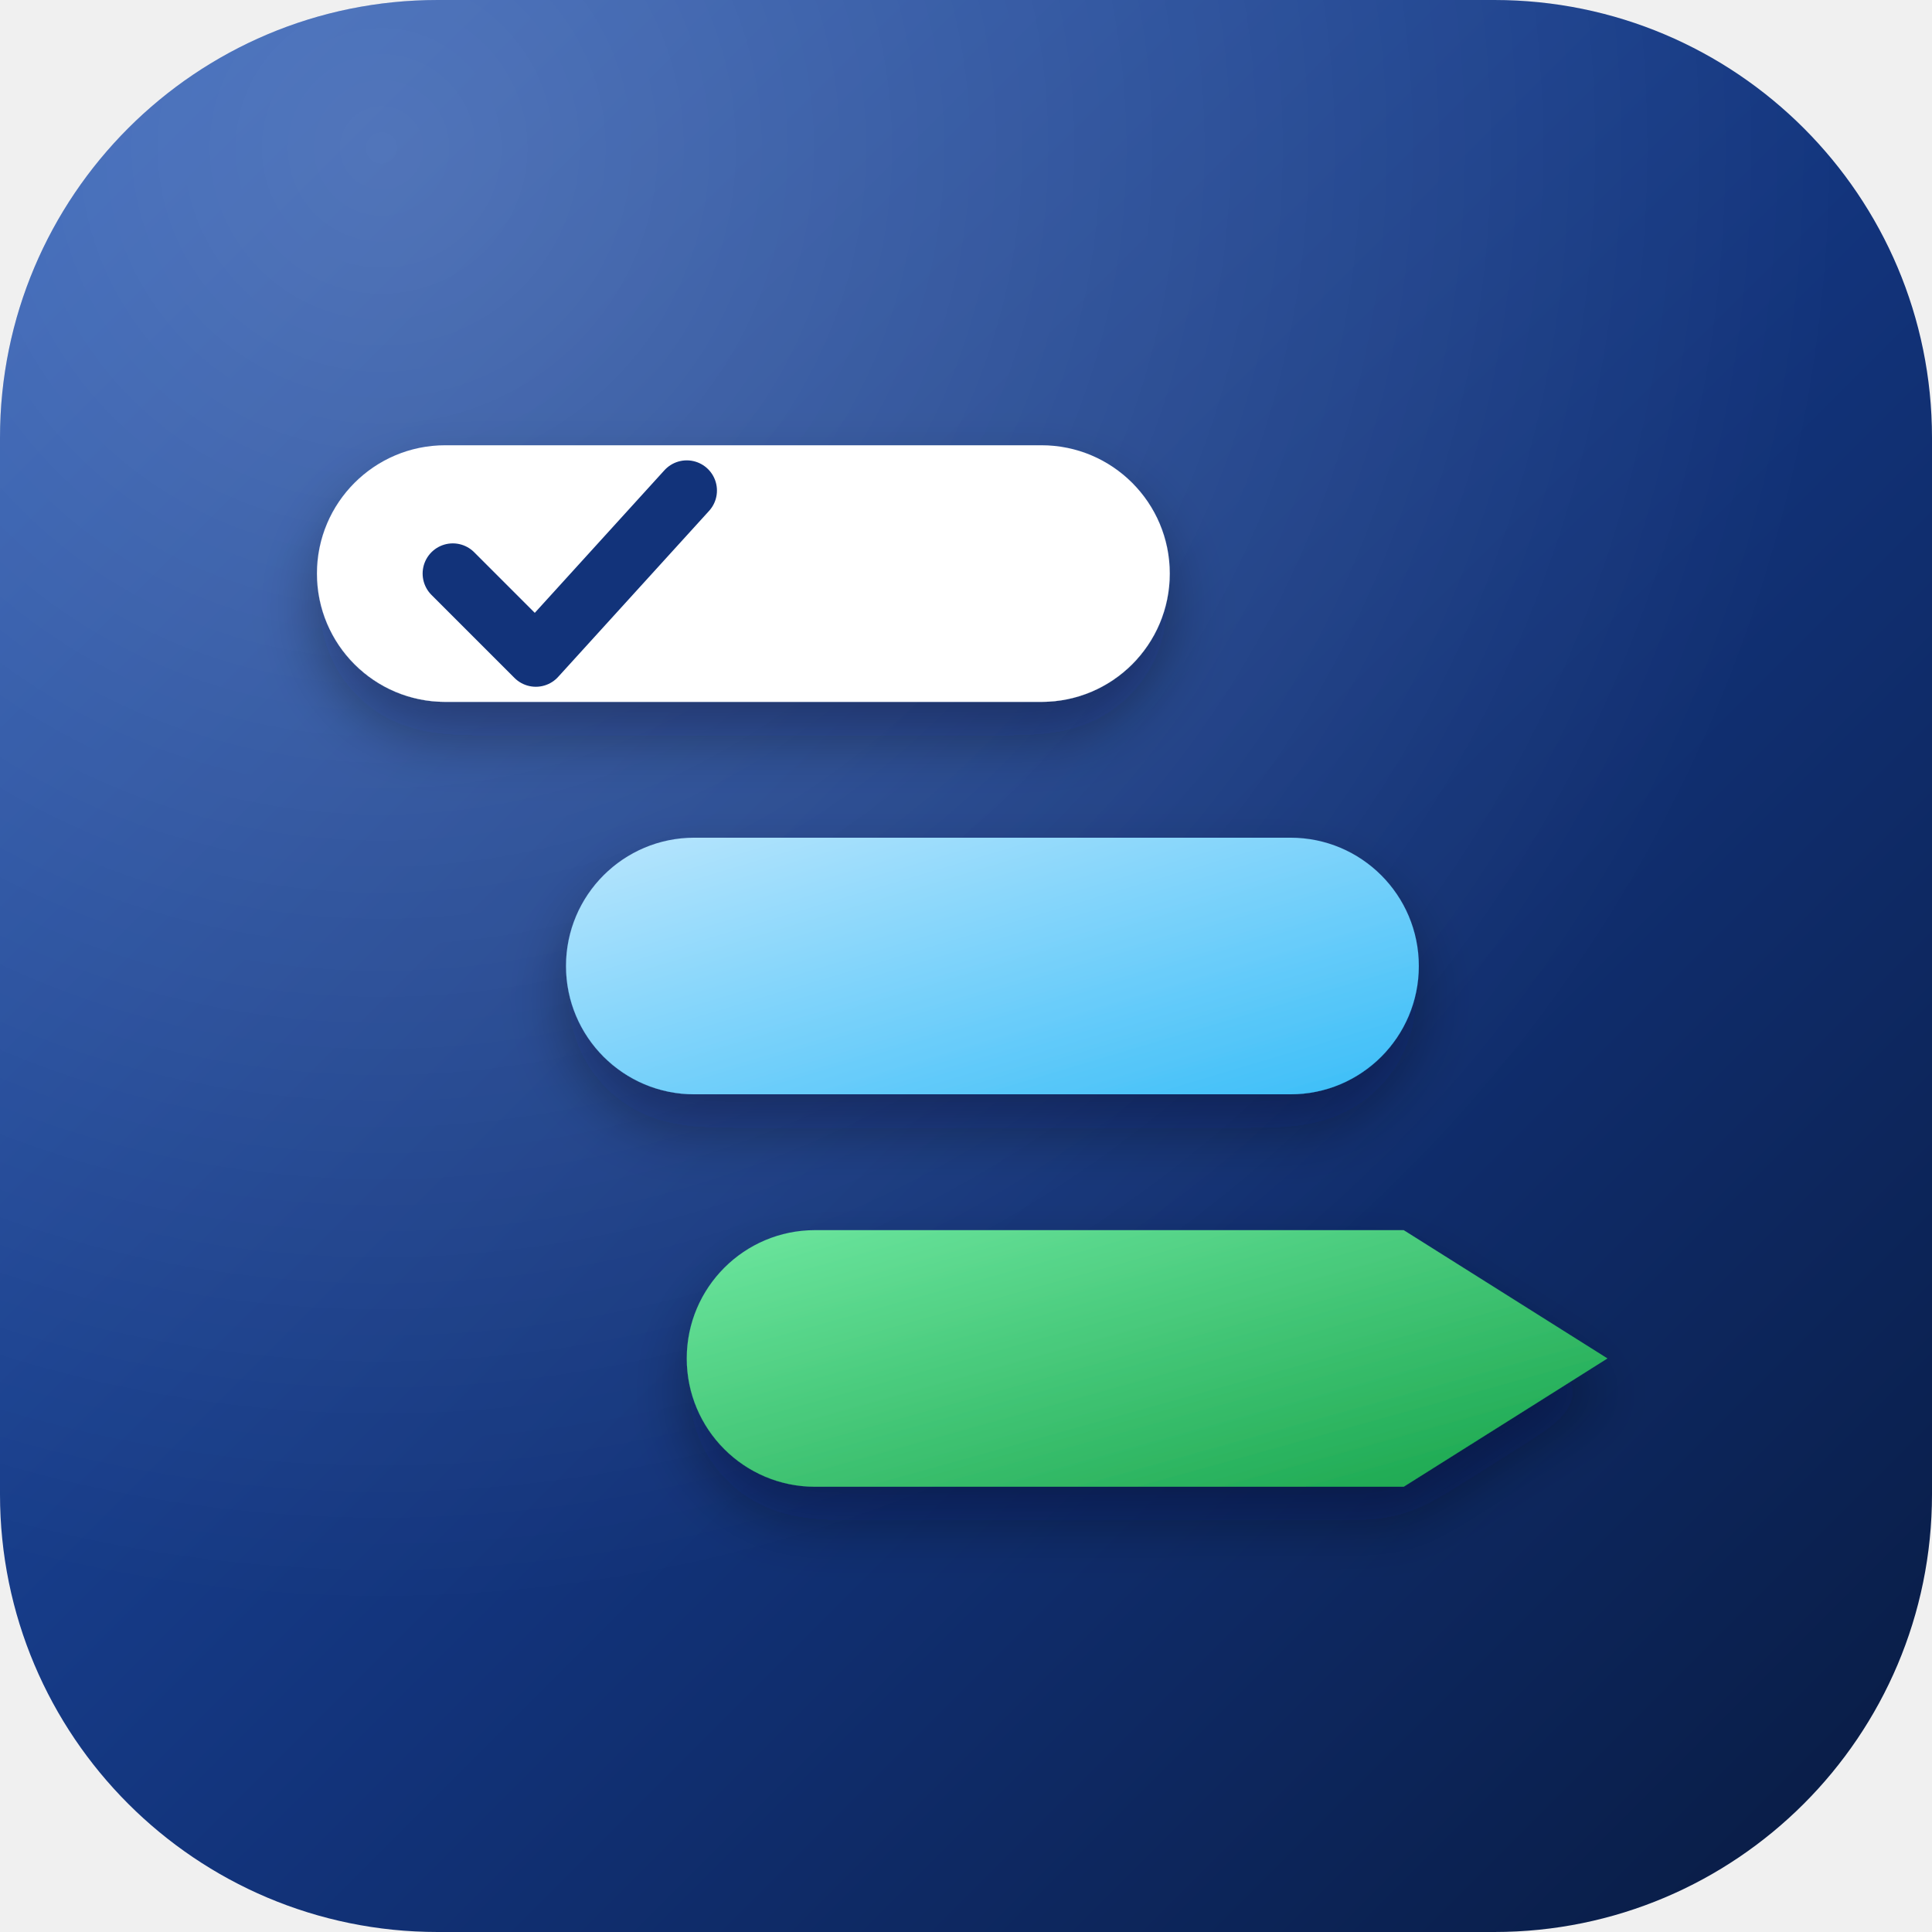
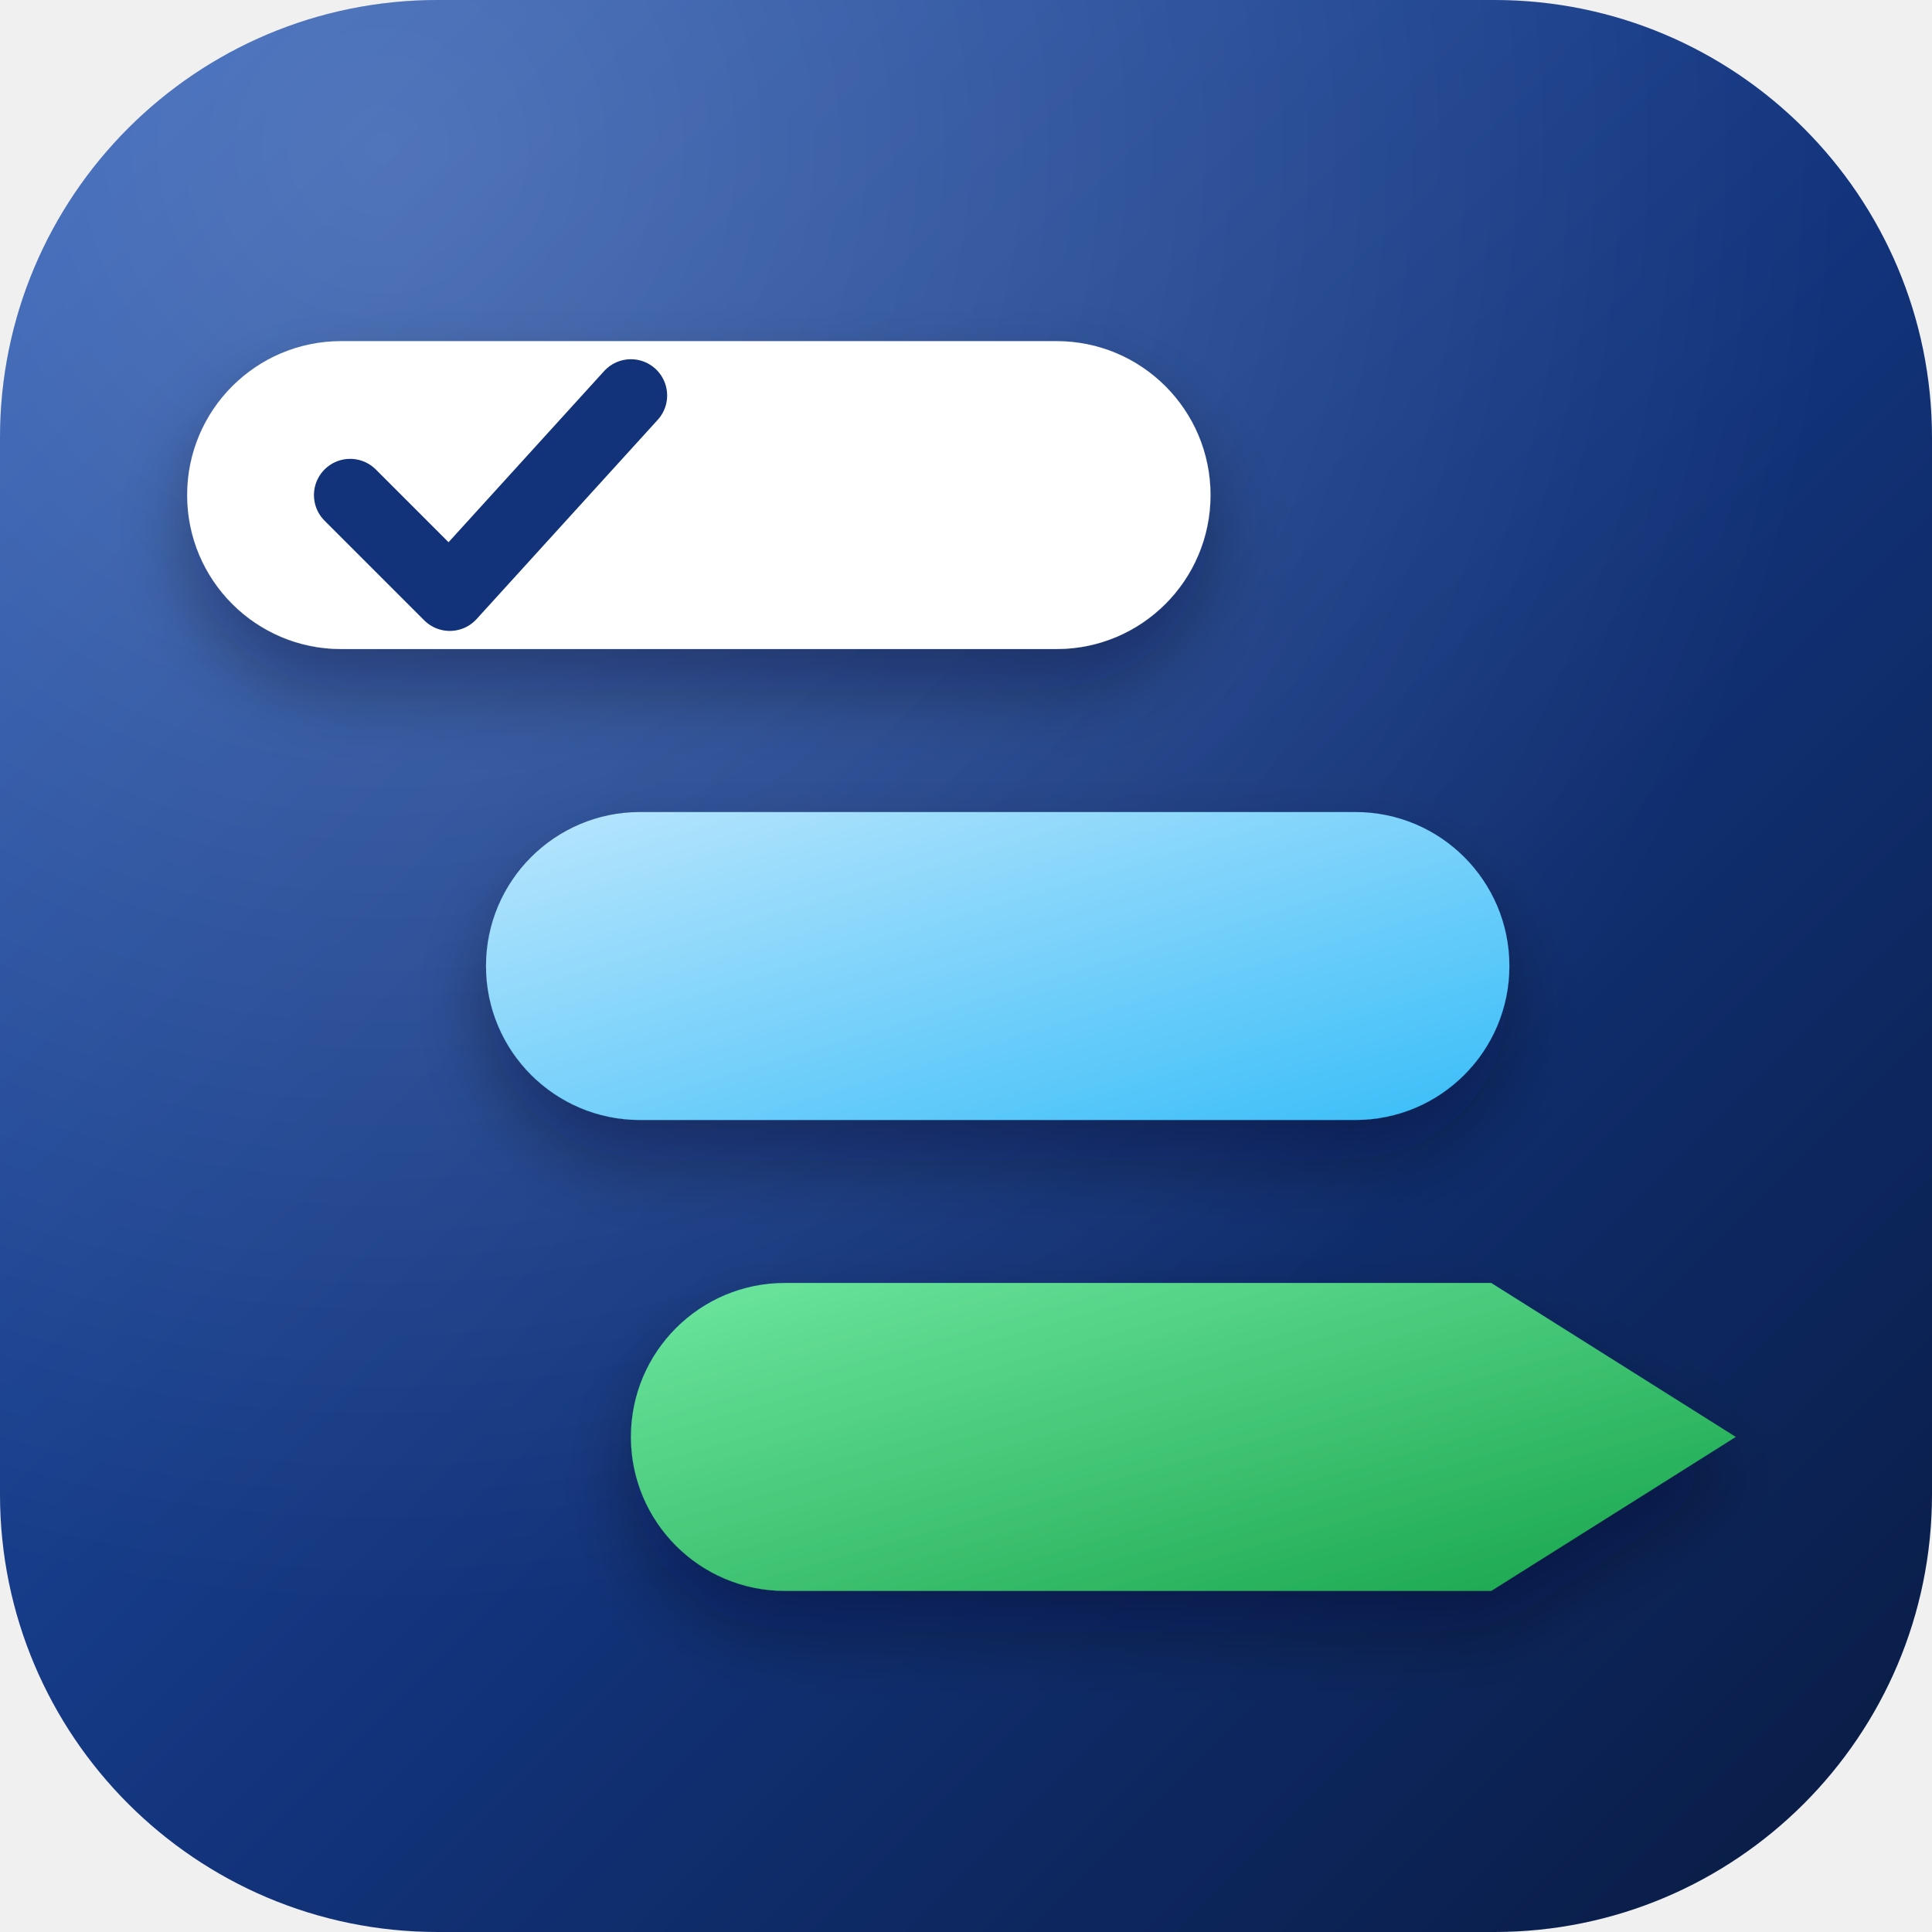
<svg xmlns="http://www.w3.org/2000/svg" viewBox="0 0 512 512">
  <defs>
    <linearGradient id="tfbg" x1="0" y1="0" x2="1" y2="1">
      <stop offset="0" stop-color="#2557b5" />
      <stop offset=".55" stop-color="#12337a" />
      <stop offset="1" stop-color="#081a40" />
    </linearGradient>
    <radialGradient id="tfhl" cx=".2" cy=".08" r=".75">
      <stop offset="0" stop-color="#fff" stop-opacity=".22" />
      <stop offset="1" stop-color="#fff" stop-opacity="0" />
    </radialGradient>
    <linearGradient id="tfgr" x1="0" y1="0" x2="1" y2="1">
      <stop offset="0" stop-color="#6ee7a0" />
      <stop offset="1" stop-color="#16a34a" />
    </linearGradient>
    <linearGradient id="tfsk" x1="0" y1="0" x2="1" y2="1">
      <stop offset="0" stop-color="#bae6fd" />
      <stop offset="1" stop-color="#38bdf8" />
    </linearGradient>
    <filter id="tfsh" x="-20%" y="-20%" width="140%" height="150%">
      <feDropShadow dx="0" dy="9" stdDeviation="8" flood-color="#020b22" flood-opacity=".35" />
    </filter>
  </defs>
  <rect width="512" height="512" rx="116" fill="url(#tfbg)" />
  <rect width="512" height="512" rx="116" fill="url(#tfhl)" />
-   <g transform="translate(0.00,0.00) scale(1.0)">
+   <g transform="translate(-51.20,-51.20) scale(1.2)">
    <g filter="url(#tfsh)">
      <rect x="84" y="118" width="226" height="68" rx="34" fill="#fff" />
      <rect x="150" y="222" width="226" height="68" rx="34" fill="url(#tfsk)" />
      <path d="M216 326 H372 L426 360 L372 394 H216 a34 34 0 0 1 0-68z" fill="url(#tfgr)" />
    </g>
    <path d="M120 152 l22 22 l40 -44" fill="none" stroke="#12337a" stroke-width="16" stroke-linecap="round" stroke-linejoin="round" />
  </g>
</svg>
